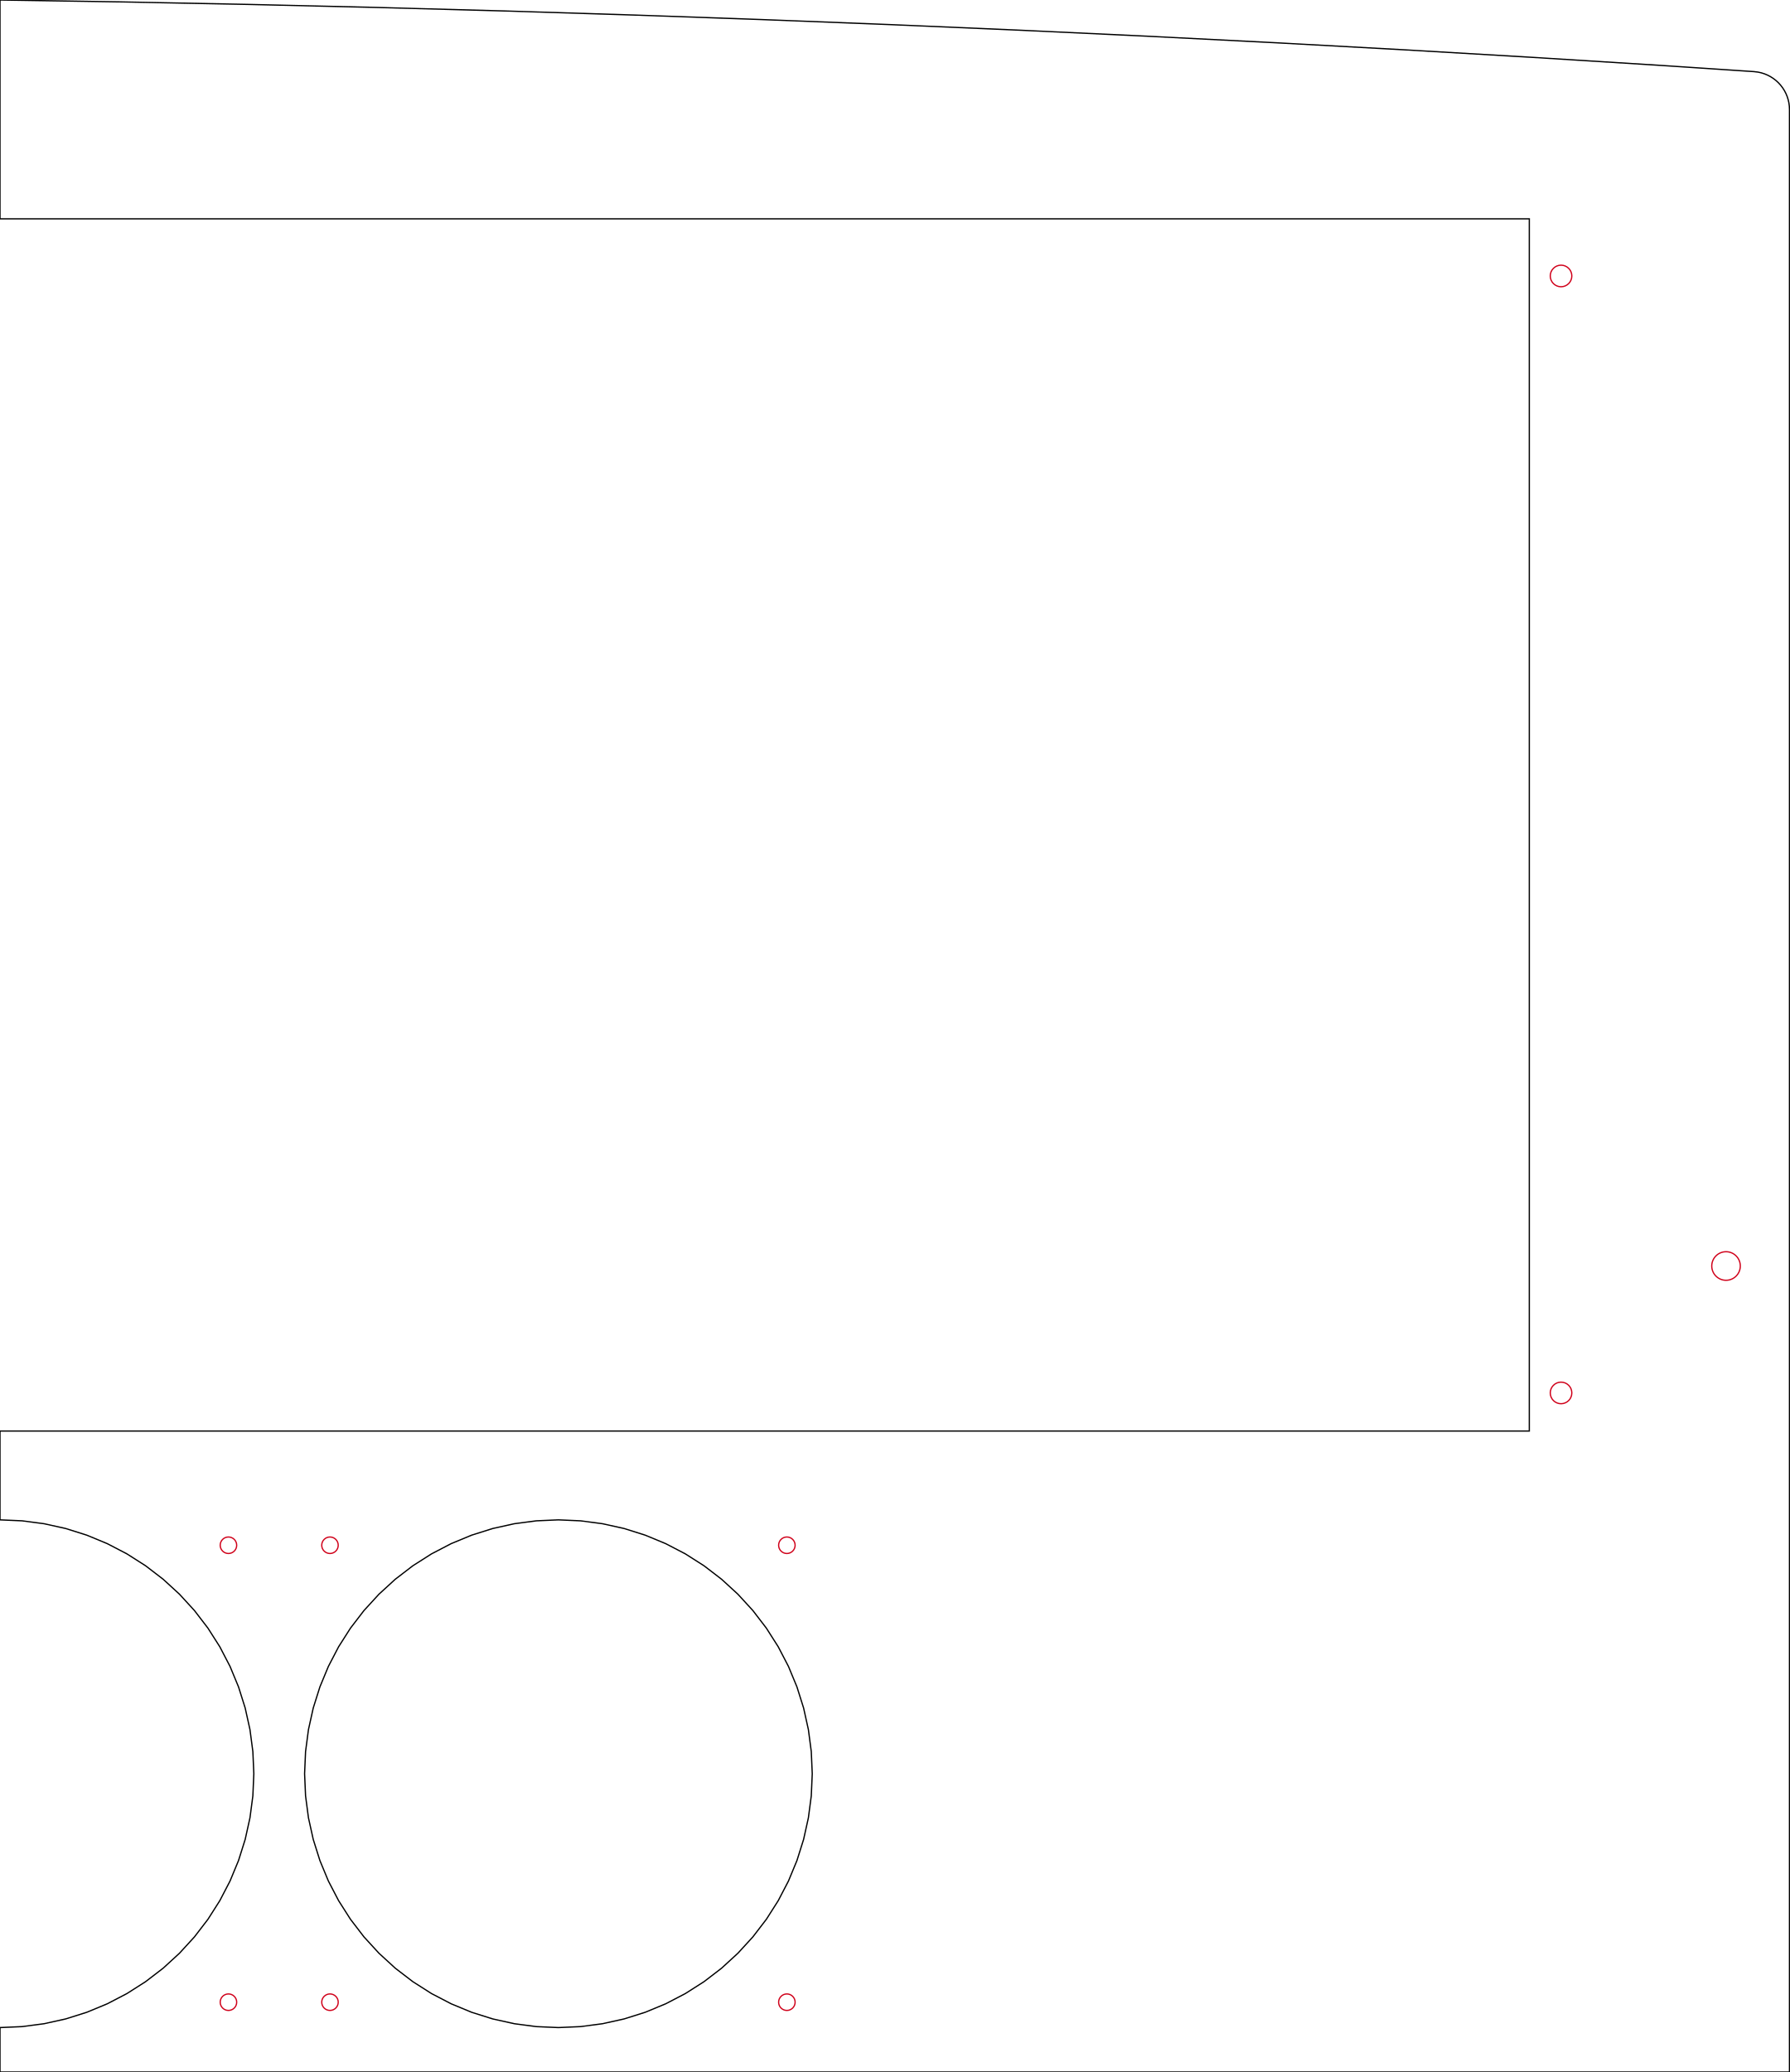
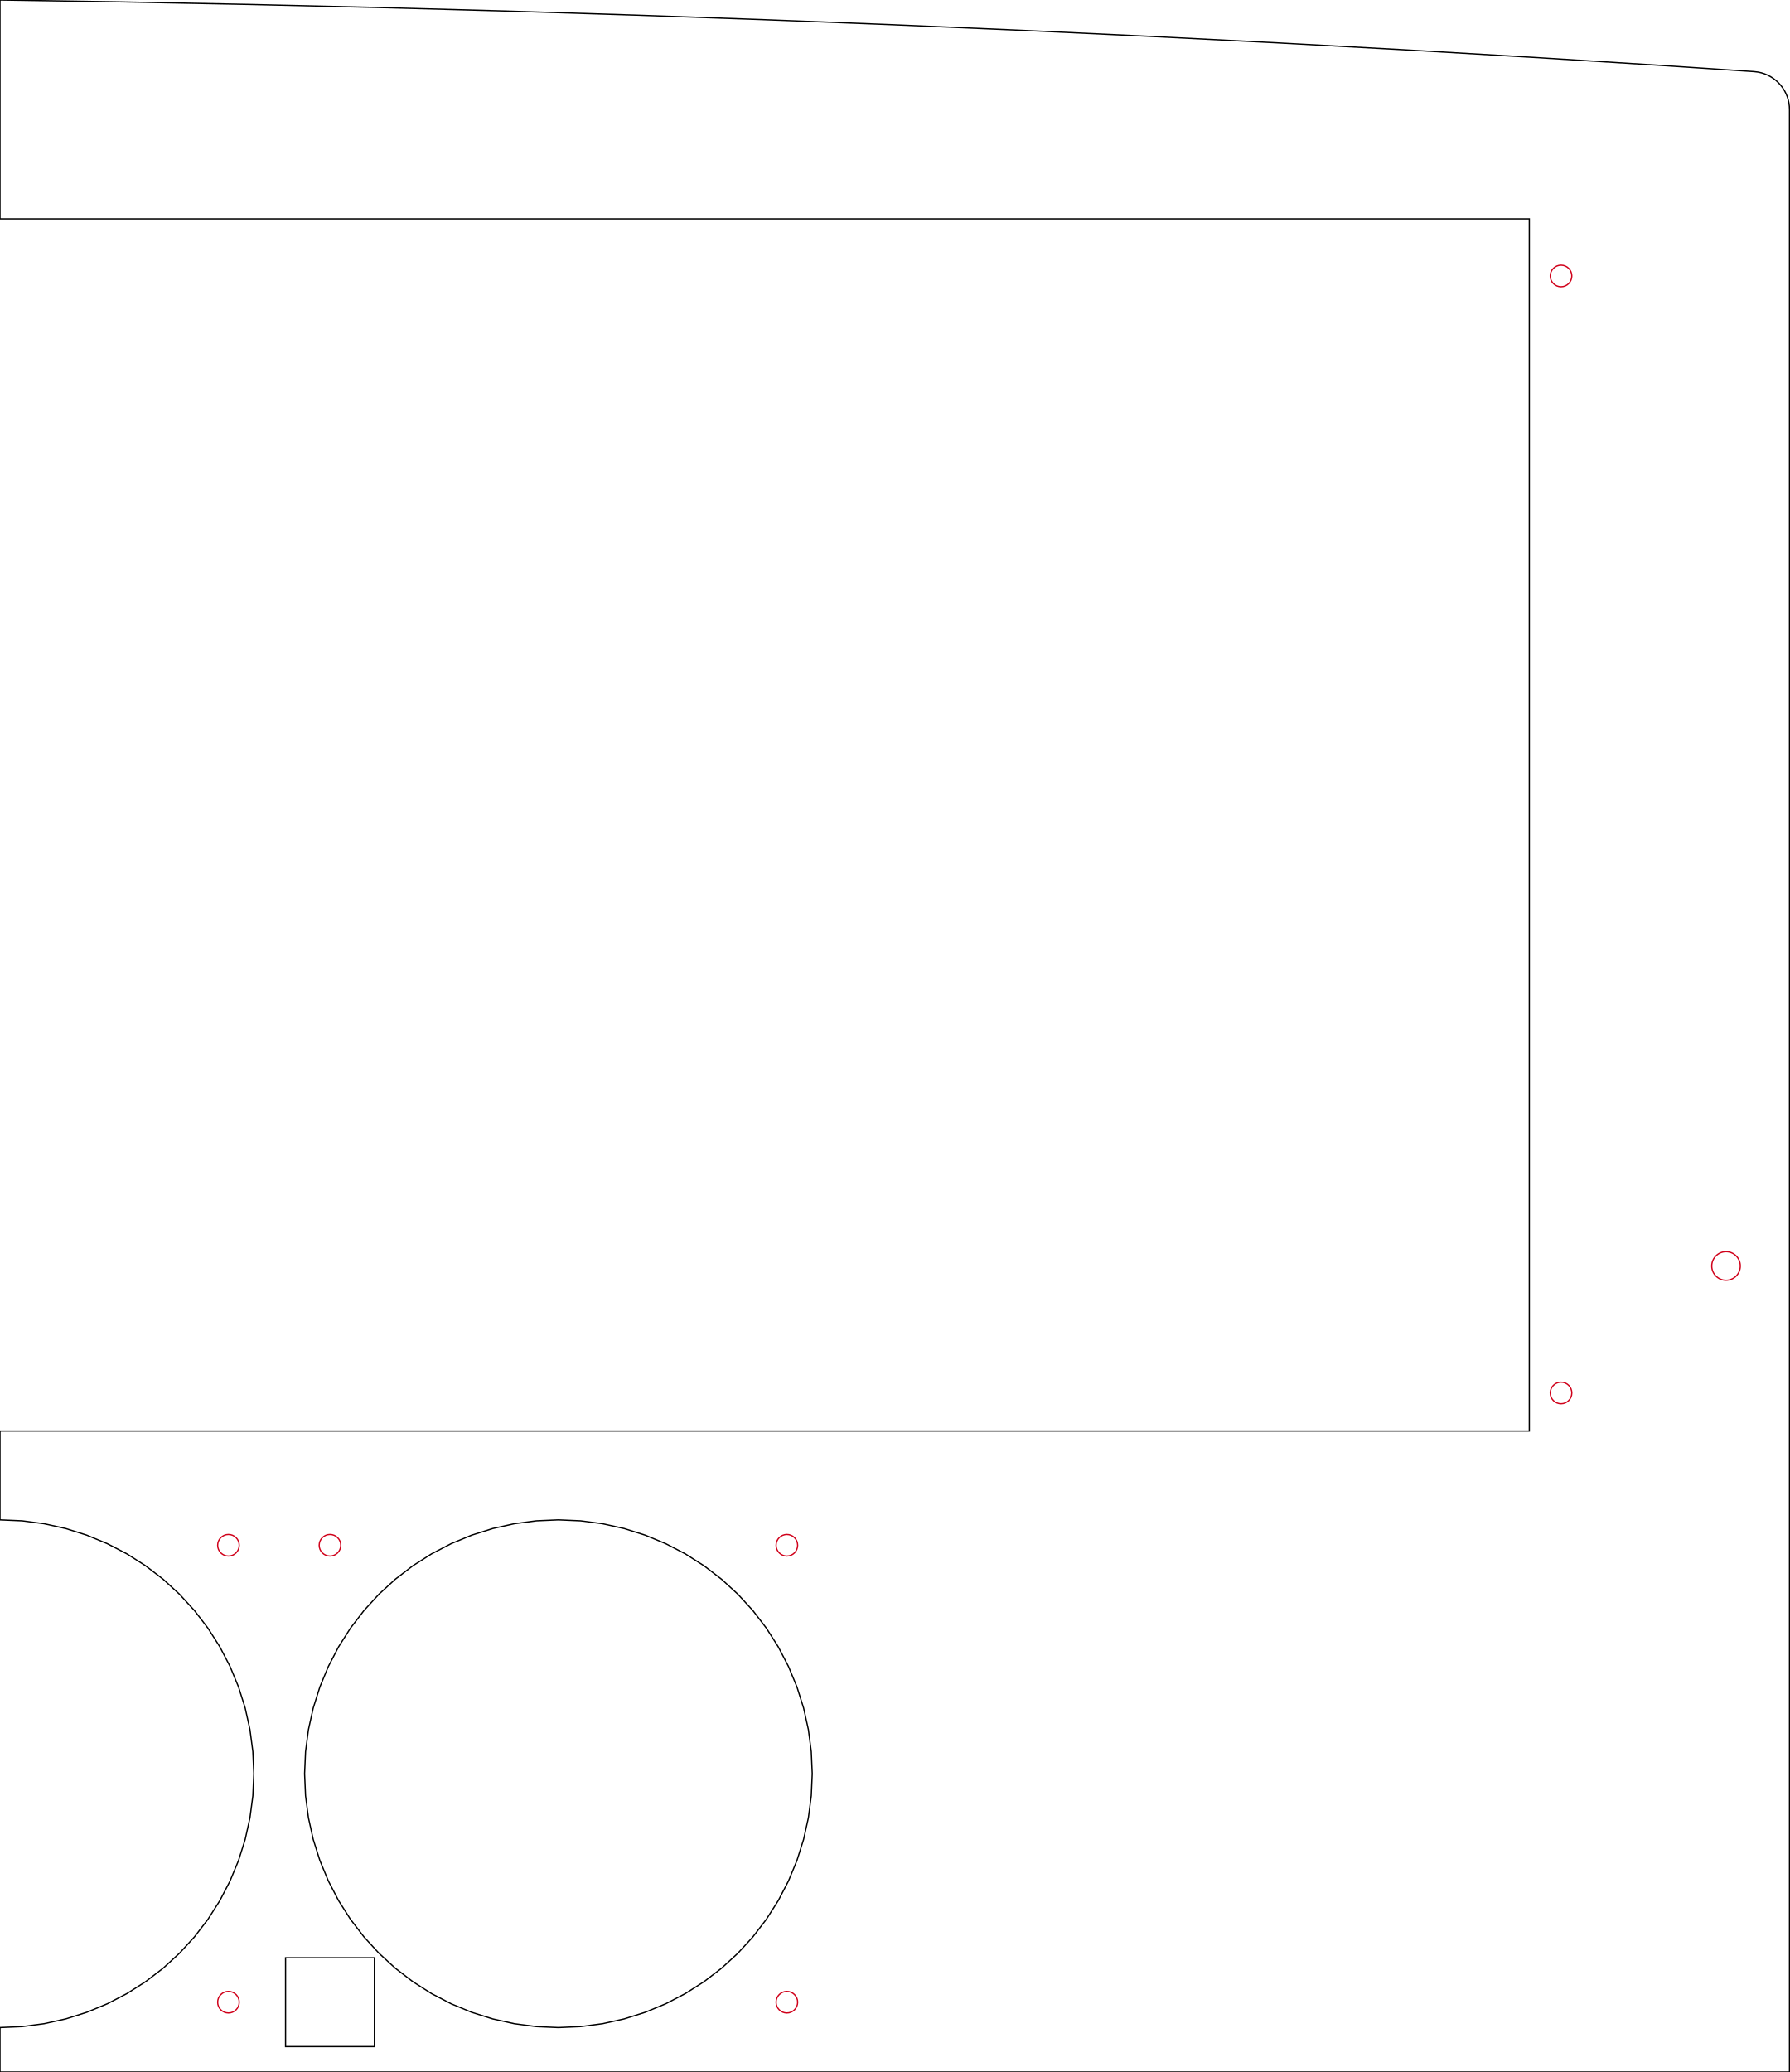
<svg xmlns="http://www.w3.org/2000/svg" width="282.000mm" height="326.482mm" viewBox="0 0 282.000 326.482">
  <g id="CUT" fill="none" stroke="#000000" stroke-width="0.2">
    <path d="M 282,17.27 L 281.977,16.747 L 281.909,16.228 L 281.796,15.717 L 281.638,15.218 L 281.438,14.735 L 281.196,14.27 L 280.915,13.829 L 280.596,13.414 L 280.243,13.028 L 279.857,12.674 L 279.441,12.355 L 279,12.074 L 278.536,11.833 L 278.052,11.632 L 277.553,11.475 L 277.042,11.362 L 276.399,11.284 L 261.762,10.308 L 261.739,10.307 L 241.512,9.038 L 241.488,9.037 L 221.262,7.847 L 221.238,7.846 L 201.011,6.735 L 200.988,6.734 L 180.761,5.703 L 180.738,5.702 L 160.511,4.75 L 160.487,4.749 L 140.265,3.876 L 140.241,3.875 L 120.011,3.081 L 119.987,3.08 L 99.761,2.365 L 99.737,2.365 L 79.511,1.729 L 79.487,1.728 L 59.265,1.172 L 59.241,1.171 L 39.011,0.694 L 38.987,0.694 L 18.761,0.295 L 18.737,0.295 L 0,0 L 0,34.482 L 241,34.482 L 241,225.482 L 0,225.482 L 0,239.482 L 3.486,239.634 L 6.946,240.09 L 10.353,240.845 L 13.681,241.894 L 16.905,243.23 L 20,244.841 L 22.943,246.716 L 25.712,248.84 L 28.284,251.198 L 30.642,253.77 L 32.766,256.539 L 34.641,259.482 L 36.252,262.577 L 37.588,265.801 L 38.637,269.129 L 39.392,272.536 L 39.848,275.996 L 40,279.482 L 39.848,282.968 L 39.392,286.428 L 38.637,289.835 L 37.588,293.163 L 36.252,296.387 L 34.641,299.482 L 32.766,302.425 L 30.642,305.193 L 28.284,307.766 L 25.712,310.124 L 22.943,312.248 L 20,314.123 L 16.905,315.734 L 13.681,317.07 L 10.353,318.119 L 6.946,318.874 L 3.486,319.33 L 0,319.482 L 0,326.482 L 282,326.482 Z" />
    <path d="M 84.514,319.33 L 81.054,318.874 L 77.647,318.119 L 74.319,317.07 L 71.095,315.734 L 68,314.123 L 65.057,312.248 L 62.288,310.124 L 59.716,307.766 L 57.358,305.193 L 55.234,302.425 L 53.359,299.482 L 51.748,296.387 L 50.412,293.163 L 49.363,289.835 L 48.608,286.428 L 48.152,282.968 L 48,279.482 L 48.152,275.996 L 48.608,272.536 L 49.363,269.129 L 50.412,265.801 L 51.748,262.577 L 53.359,259.482 L 55.234,256.539 L 57.358,253.77 L 59.716,251.198 L 62.288,248.84 L 65.057,246.716 L 68,244.841 L 71.095,243.23 L 74.319,241.894 L 77.647,240.845 L 81.054,240.09 L 84.514,239.634 L 88,239.482 L 91.486,239.634 L 94.946,240.09 L 98.353,240.845 L 101.681,241.894 L 104.905,243.23 L 108,244.841 L 110.943,246.716 L 113.712,248.84 L 116.284,251.198 L 118.642,253.77 L 120.766,256.539 L 122.641,259.482 L 124.252,262.577 L 125.588,265.801 L 126.637,269.129 L 127.392,272.536 L 127.848,275.996 L 128,279.482 L 127.848,282.968 L 127.392,286.428 L 126.637,289.835 L 125.588,293.163 L 124.252,296.387 L 122.641,299.482 L 120.766,302.425 L 118.642,305.193 L 116.284,307.766 L 113.712,310.124 L 110.943,312.248 L 108,314.123 L 104.905,315.734 L 101.681,317.07 L 98.353,318.119 L 94.946,318.874 L 91.486,319.33 L 88,319.482 Z" />
+     <path d="M 45,322.482 L 45,308.482 L 59,308.482 L 59,322.482 Z" />
  </g>
  <g id="DRILL" fill="none" stroke="#d0021b" stroke-width="0.2">
    <circle cx="246" cy="43.482" r="1.7" />
    <circle cx="272" cy="199.482" r="2.25" />
    <circle cx="246" cy="219.482" r="1.7" />
-     <circle cx="52" cy="243.482" r="1.3" />
-     <circle cx="36" cy="243.482" r="1.3" />
-     <circle cx="124" cy="243.482" r="1.3" />
-     <circle cx="36" cy="315.482" r="1.3" />
-     <circle cx="124" cy="315.482" r="1.3" />
-     <circle cx="52" cy="315.482" r="1.3" />
+     <circle cx="124" cy="243.482" r="1.7" />
+     <circle cx="36" cy="243.482" r="1.7" />
+     <circle cx="52" cy="243.482" r="1.7" />
+     <circle cx="36" cy="315.482" r="1.7" />
+     <circle cx="124" cy="315.482" r="1.7" />
  </g>
</svg>
